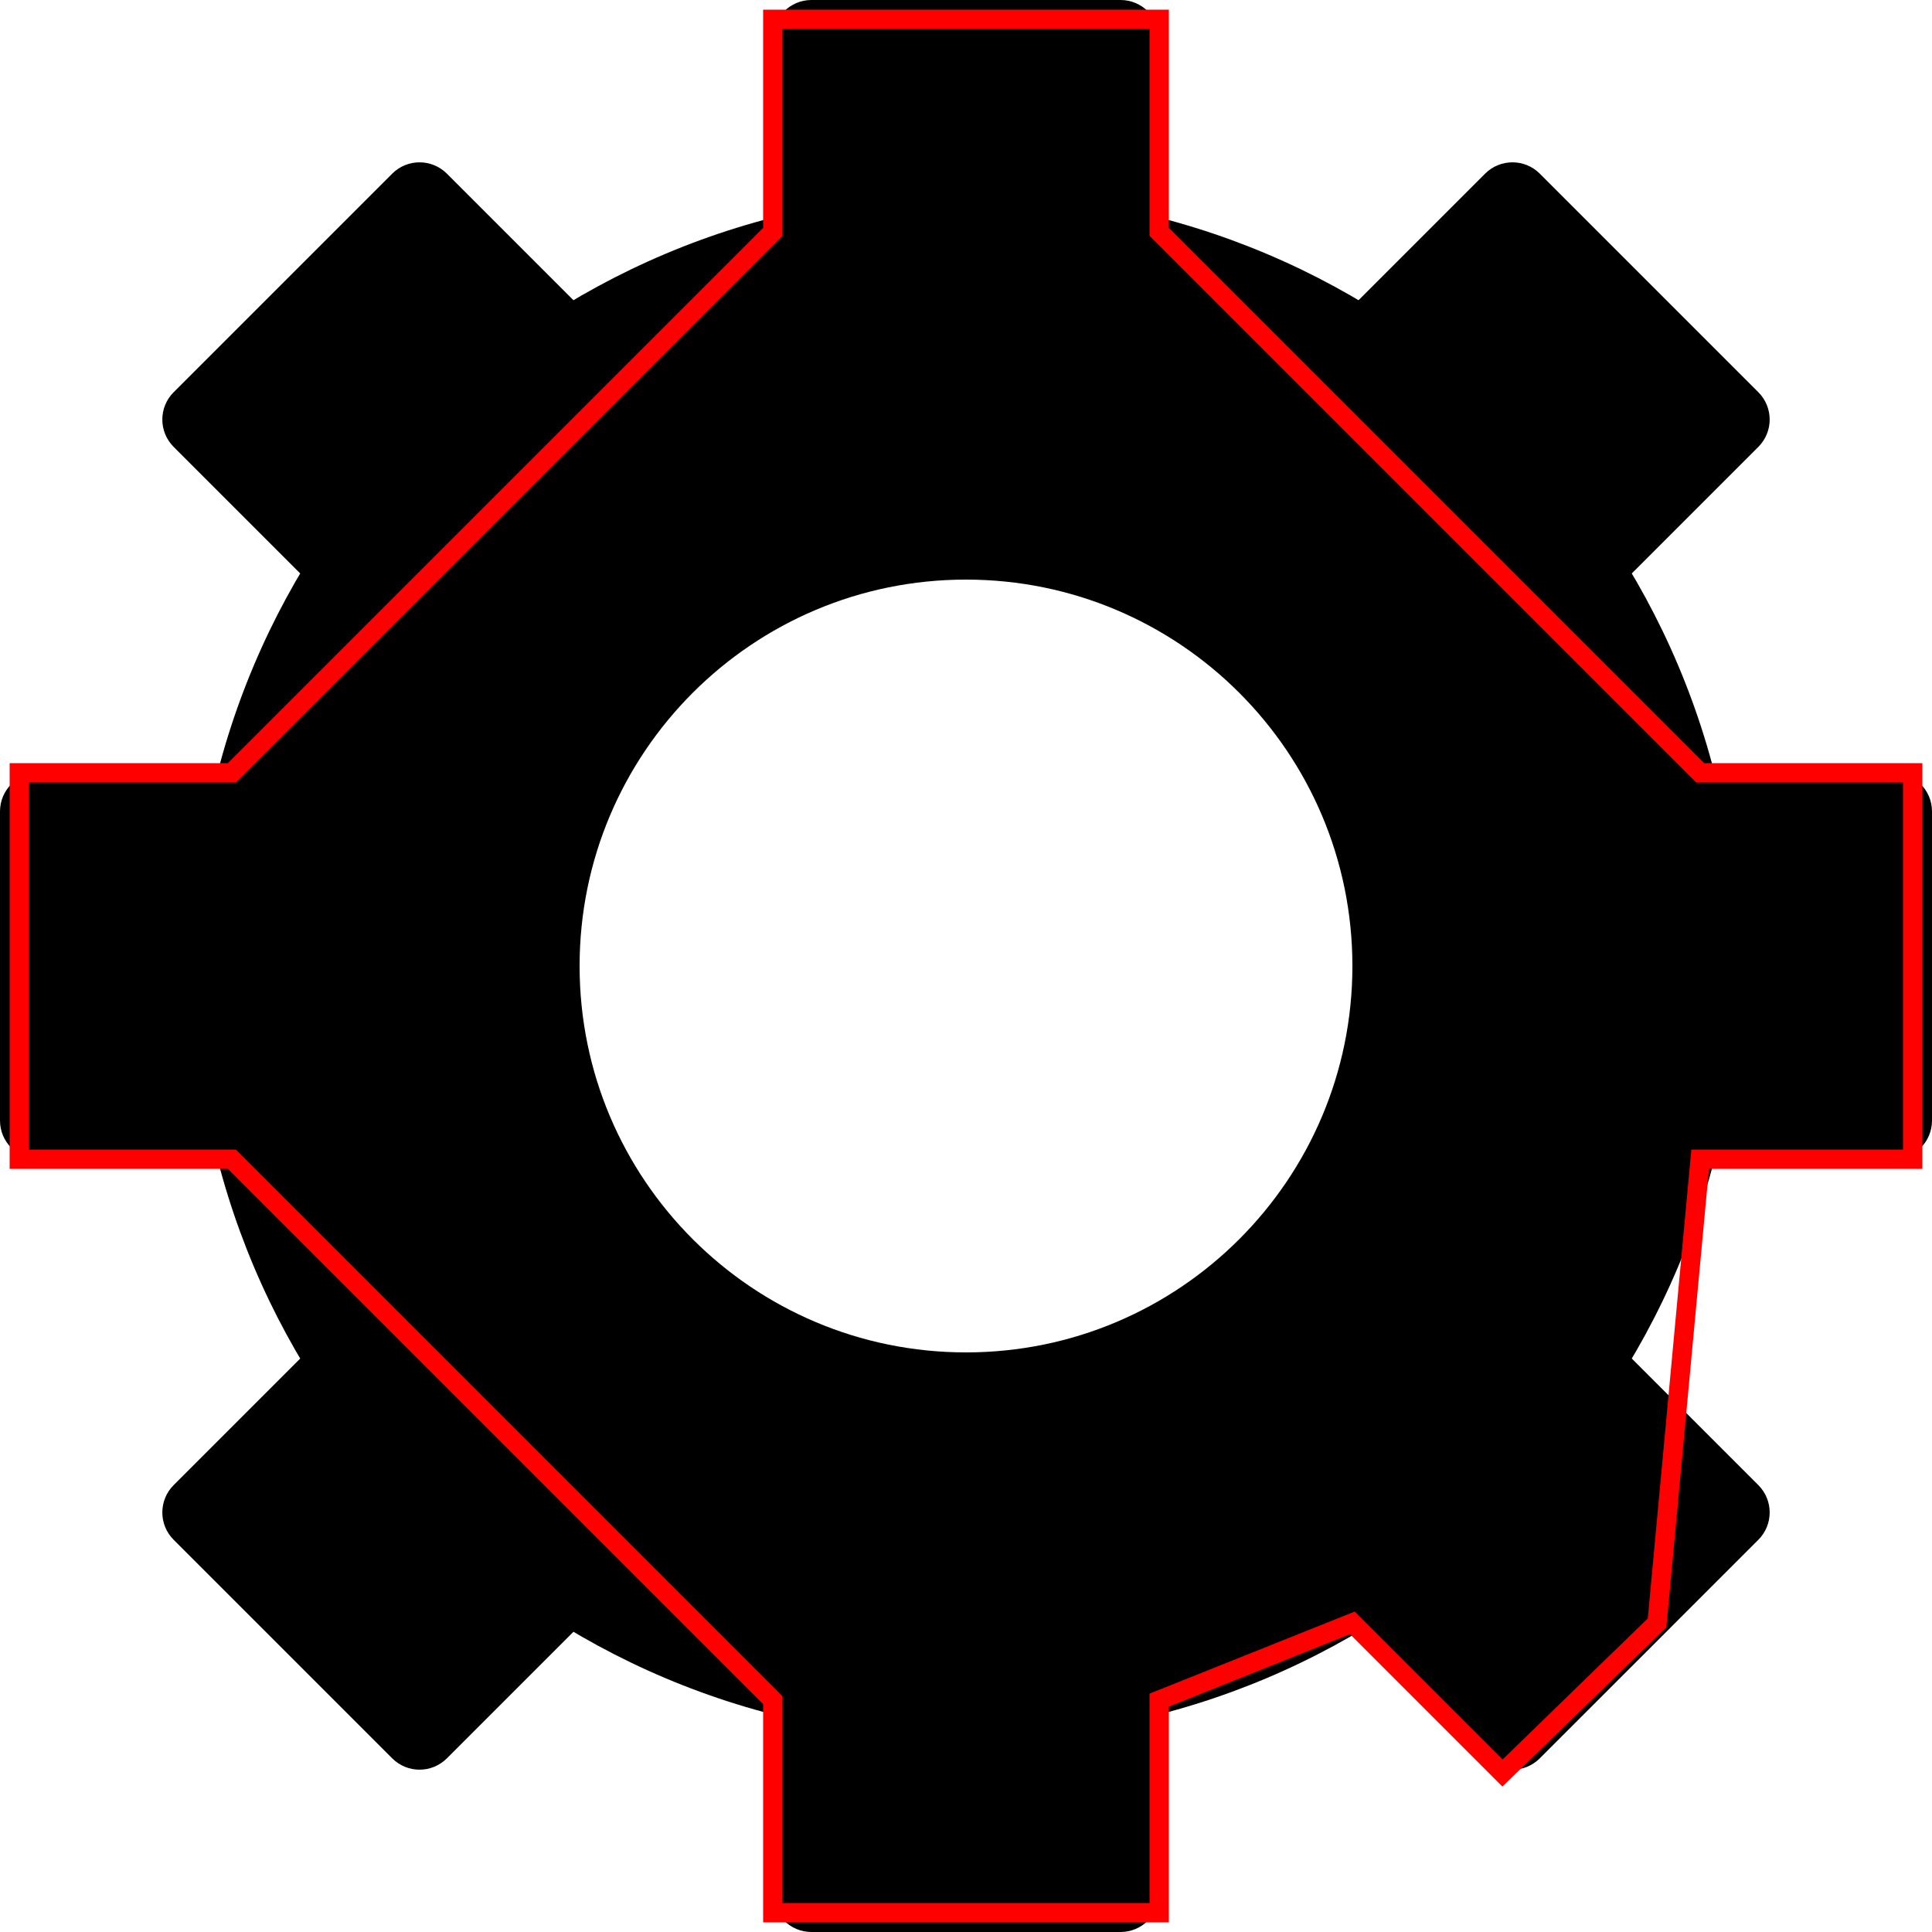
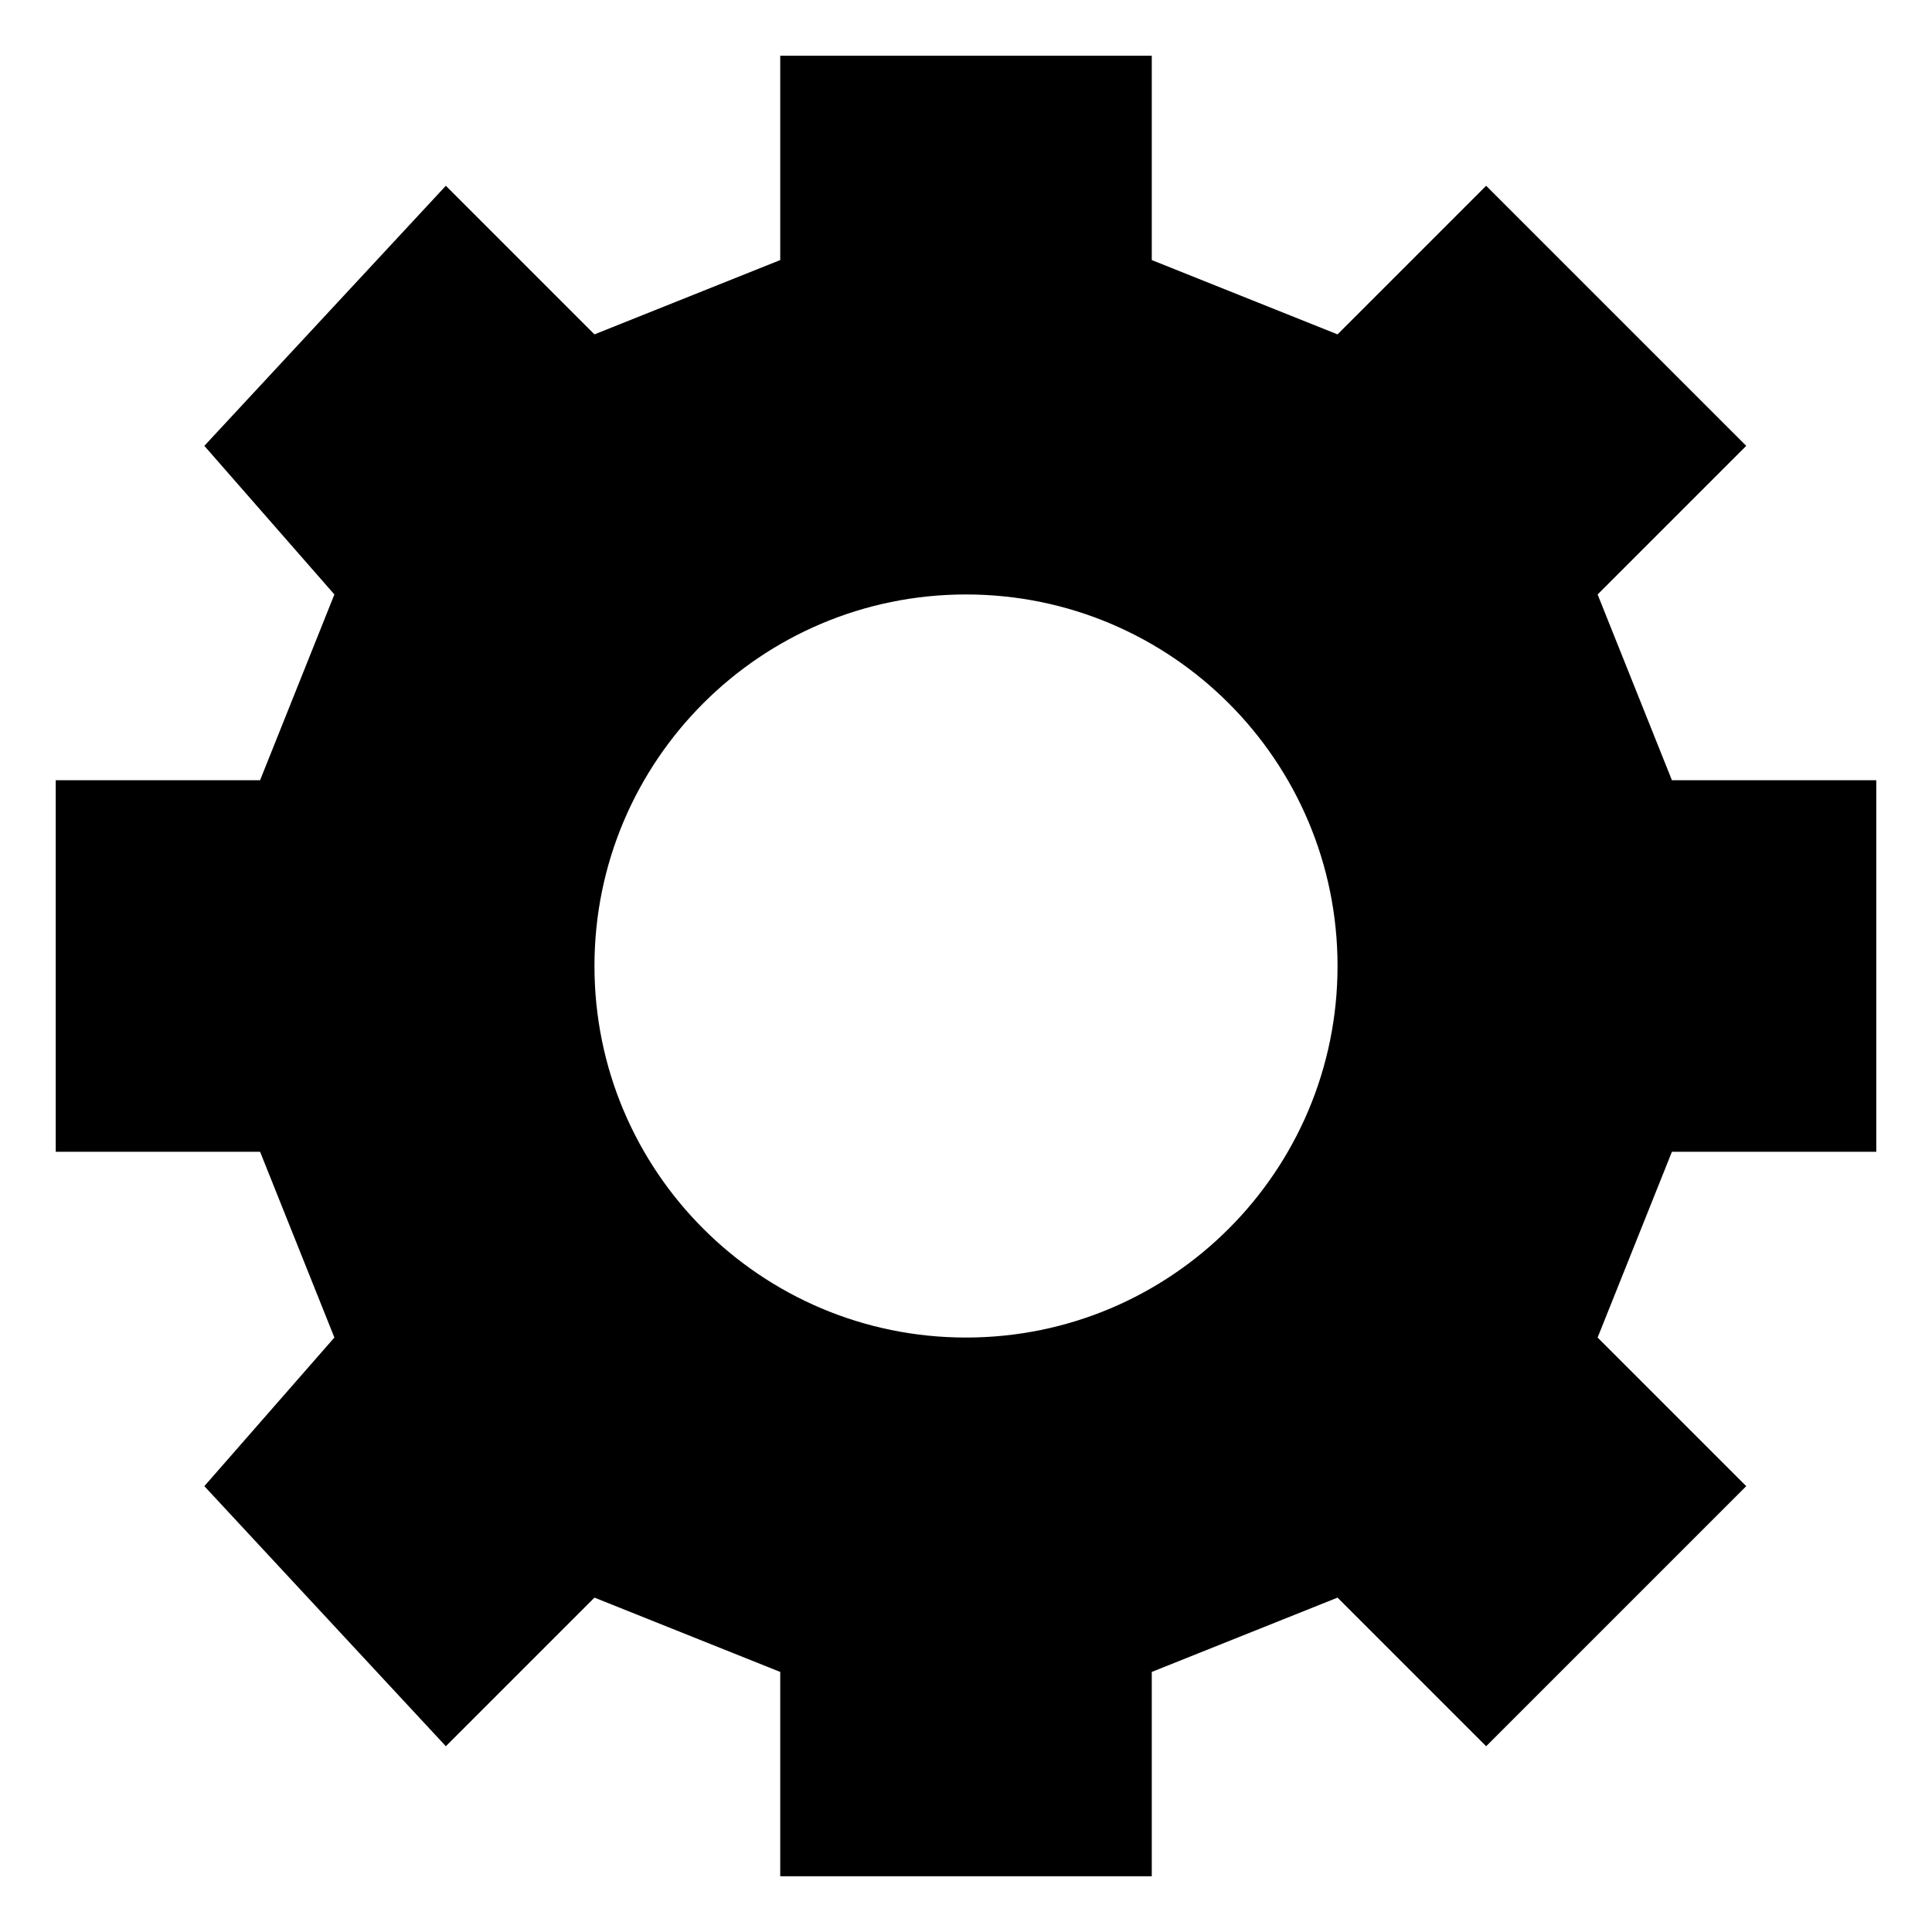
- <svg xmlns="http://www.w3.org/2000/svg" xmlns:xlink="http://www.w3.org/1999/xlink" id="paths" viewBox="0 0 100 100">
-   <defs>
-     <rect id="rect" x="40" y="0" opacity="1" width="20" height="17" rx="2" ry="2" transform="rotate(0 50 50)">
- 		</rect>
-   </defs>
-   <path d="   M50 90   A35 35 0 0 0 50 10   A35 35 0 0 0 50 90   Z   M50 70   A20 20 0 0 1 50 30   A20 20 0 0 1 50 70          Z  " />
-   <use xlink:href="#rect" />
-   <use xlink:href="#rect" transform="rotate(45 50 50)" />
-   <use xlink:href="#rect" transform="rotate(90 50 50)" />
-   <use xlink:href="#rect" transform="rotate(135 50 50)" />
-   <use xlink:href="#rect" transform="rotate(180 50 50)" />
-   <use xlink:href="#rect" transform="rotate(225 50 50)" />
-   <use xlink:href="#rect" transform="rotate(270 50 50)" />
-   <use xlink:href="#rect" transform="rotate(315 50 50)" />
-   <path fill="none" stroke="red" d="   M40 88   V99   H60   V88    L70 84   L77.77 91.77   L85.77 84       L88 60   H99   V40   H88    L60 12   V1   H40   V12   L12 40   H1   V60   H12   Z  " />
+ <svg xmlns="http://www.w3.org/2000/svg" id="paths" viewBox="0 0 104 104">
+   <path stroke-width="5" d="M42 90V101H62V90L72 86L80 94L94 80L86 72L90 62H101V42H90L86 32L94 24L80 10L72 18L62 14V3H42V14L32 18L24 10L11 24L18 32L14 42H3V62H14L18 72L11 80L24 94T32 86zM52 72A20 20 0 0 1 52 32A20 20 0 0 1 52 72z" />
</svg>
